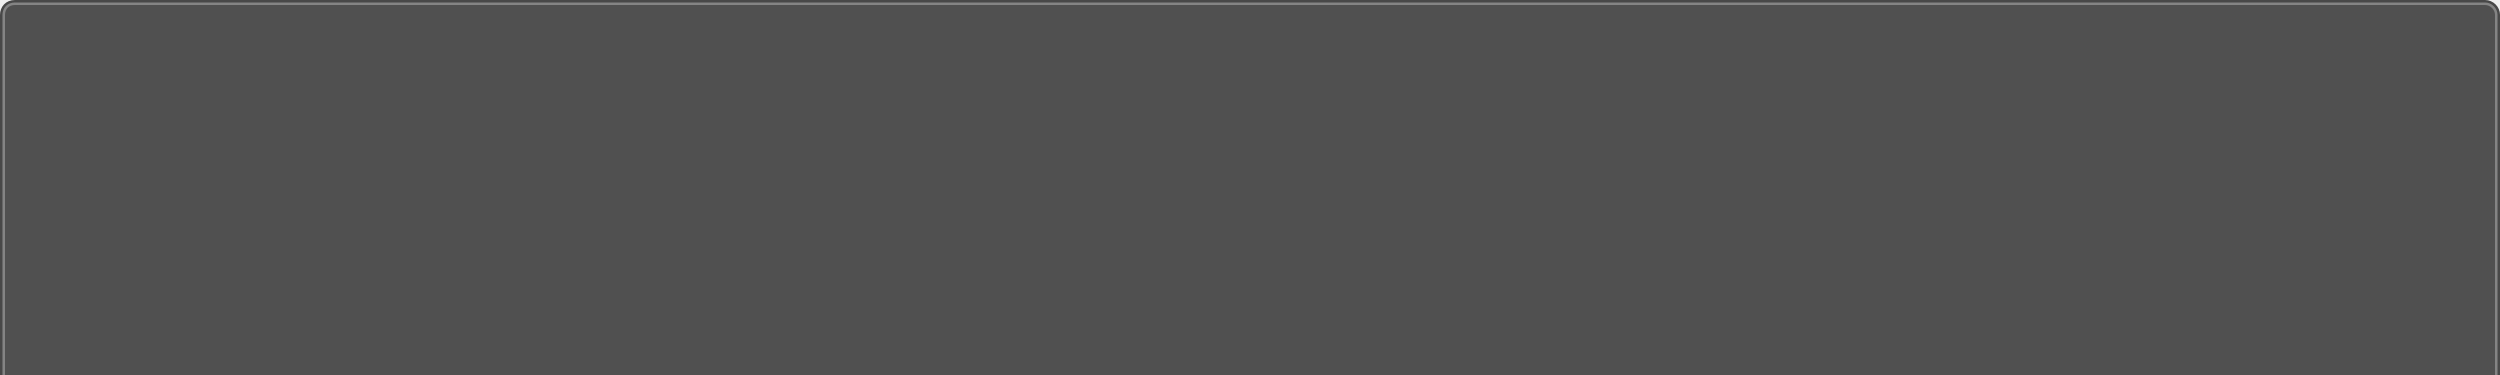
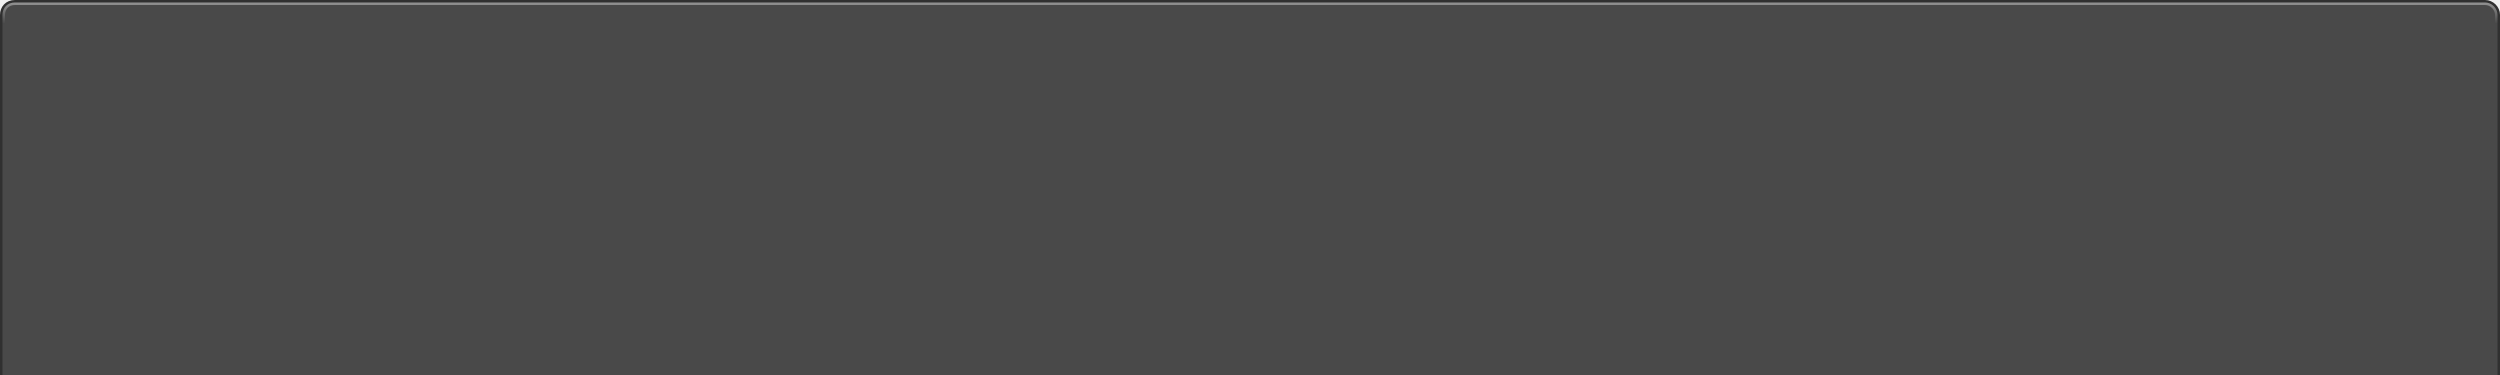
- <svg xmlns="http://www.w3.org/2000/svg" version="1.0" width="1000" height="150" id="svg2">
-   <defs id="defs4" />
-   <path style="opacity:0.7;fill:#0c0c0c;fill-opacity:1;stroke:#000000;stroke-width:1;stroke-linecap:butt;stroke-miterlimit:4;stroke-dasharray:none;stroke-opacity:1" id="rect2396" d="M 999.5,150 L 999.5,5.936 C 999.5,3 997,0.5 994.019,0.5 L 6,0.5 C 2.587,0.5 0.5,2.947 0.5,6 L 0.5,150" />
-   <path style="opacity:0.3;fill:none;fill-opacity:1;stroke:#ffffff;stroke-width:1;stroke-linecap:square;stroke-miterlimit:4;stroke-dasharray:none;stroke-opacity:1" id="path3171" d="M 998.5,150 L 998.5,5.936 C 998.5,3.651 996.5,1.5 994.019,1.5 L 6,1.5 C 3.334,1.5 1.5,3.258 1.5,6 L 1.5,150" />
+ <svg xmlns="http://www.w3.org/2000/svg" xmlns:xlink="http://www.w3.org/1999/xlink" version="1.0" width="1000" height="150" id="svg2">
+   <defs id="defs4">
+     <linearGradient id="linearGradient3155">
+       <stop style="stop-color:#ffffff;stop-opacity:1;" offset="0" id="stop3157" />
+       <stop style="stop-color:#ffffff;stop-opacity:0;" offset="1" id="stop3159" />
+     </linearGradient>
+     <linearGradient xlink:href="#linearGradient3155" id="linearGradient3161" x1="157.39" y1="1" x2="157.39" y2="9.387" gradientUnits="userSpaceOnUse" />
+   </defs>
+   <path style="opacity:0.8;fill:#141414;fill-opacity:0.941;stroke:#000000;stroke-width:1;stroke-linecap:butt;stroke-miterlimit:4;stroke-dasharray:none;stroke-opacity:1" id="rect2396" d="M 999.5,150 L 999.5,5.936 C 999.5,3 997,0.5 994.019,0.5 L 6,0.5 C 2.587,0.5 0.5,2.947 0.5,6 L 0.5,150" />
+   <path style="opacity:0.4;fill:none;fill-opacity:1;stroke:url(#linearGradient3161);stroke-width:1;stroke-linecap:square;stroke-miterlimit:4;stroke-dasharray:none;stroke-opacity:1" id="path3171" d="M 998.5,150 L 998.5,5.936 C 998.5,3.651 996.5,1.5 994.019,1.5 L 6,1.5 C 3.334,1.5 1.5,3.258 1.5,6 L 1.5,150" />
</svg>
